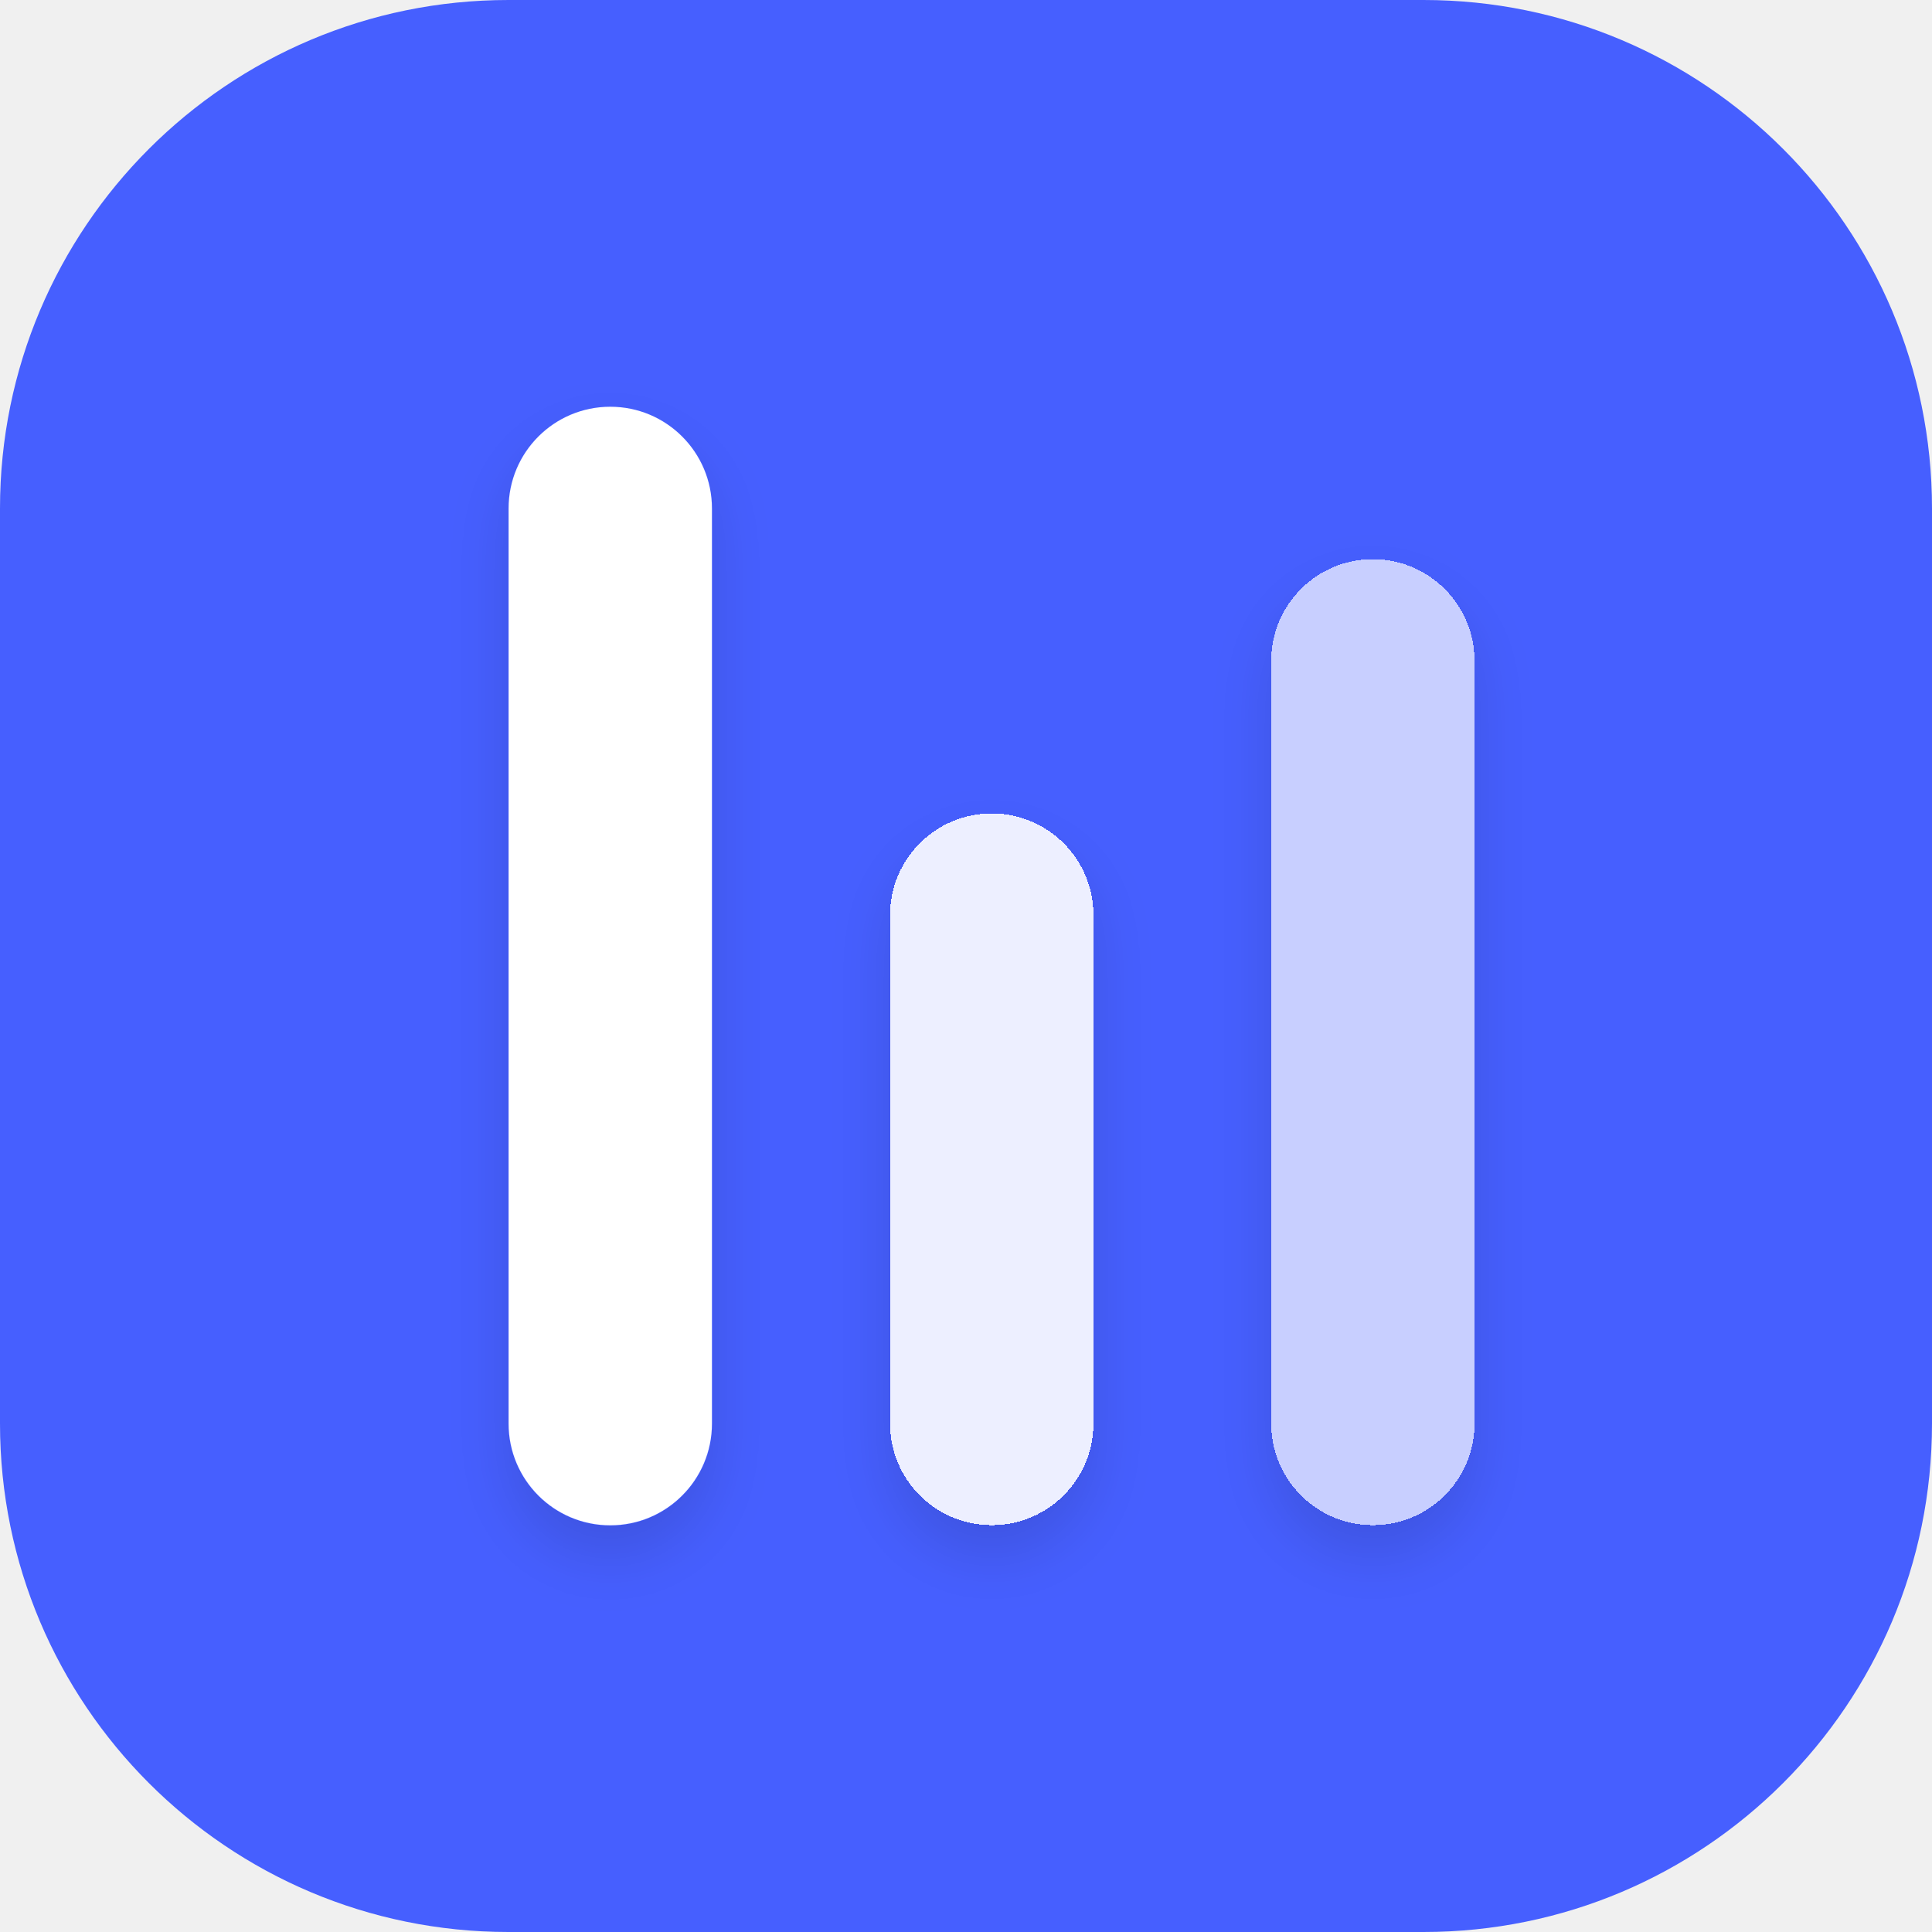
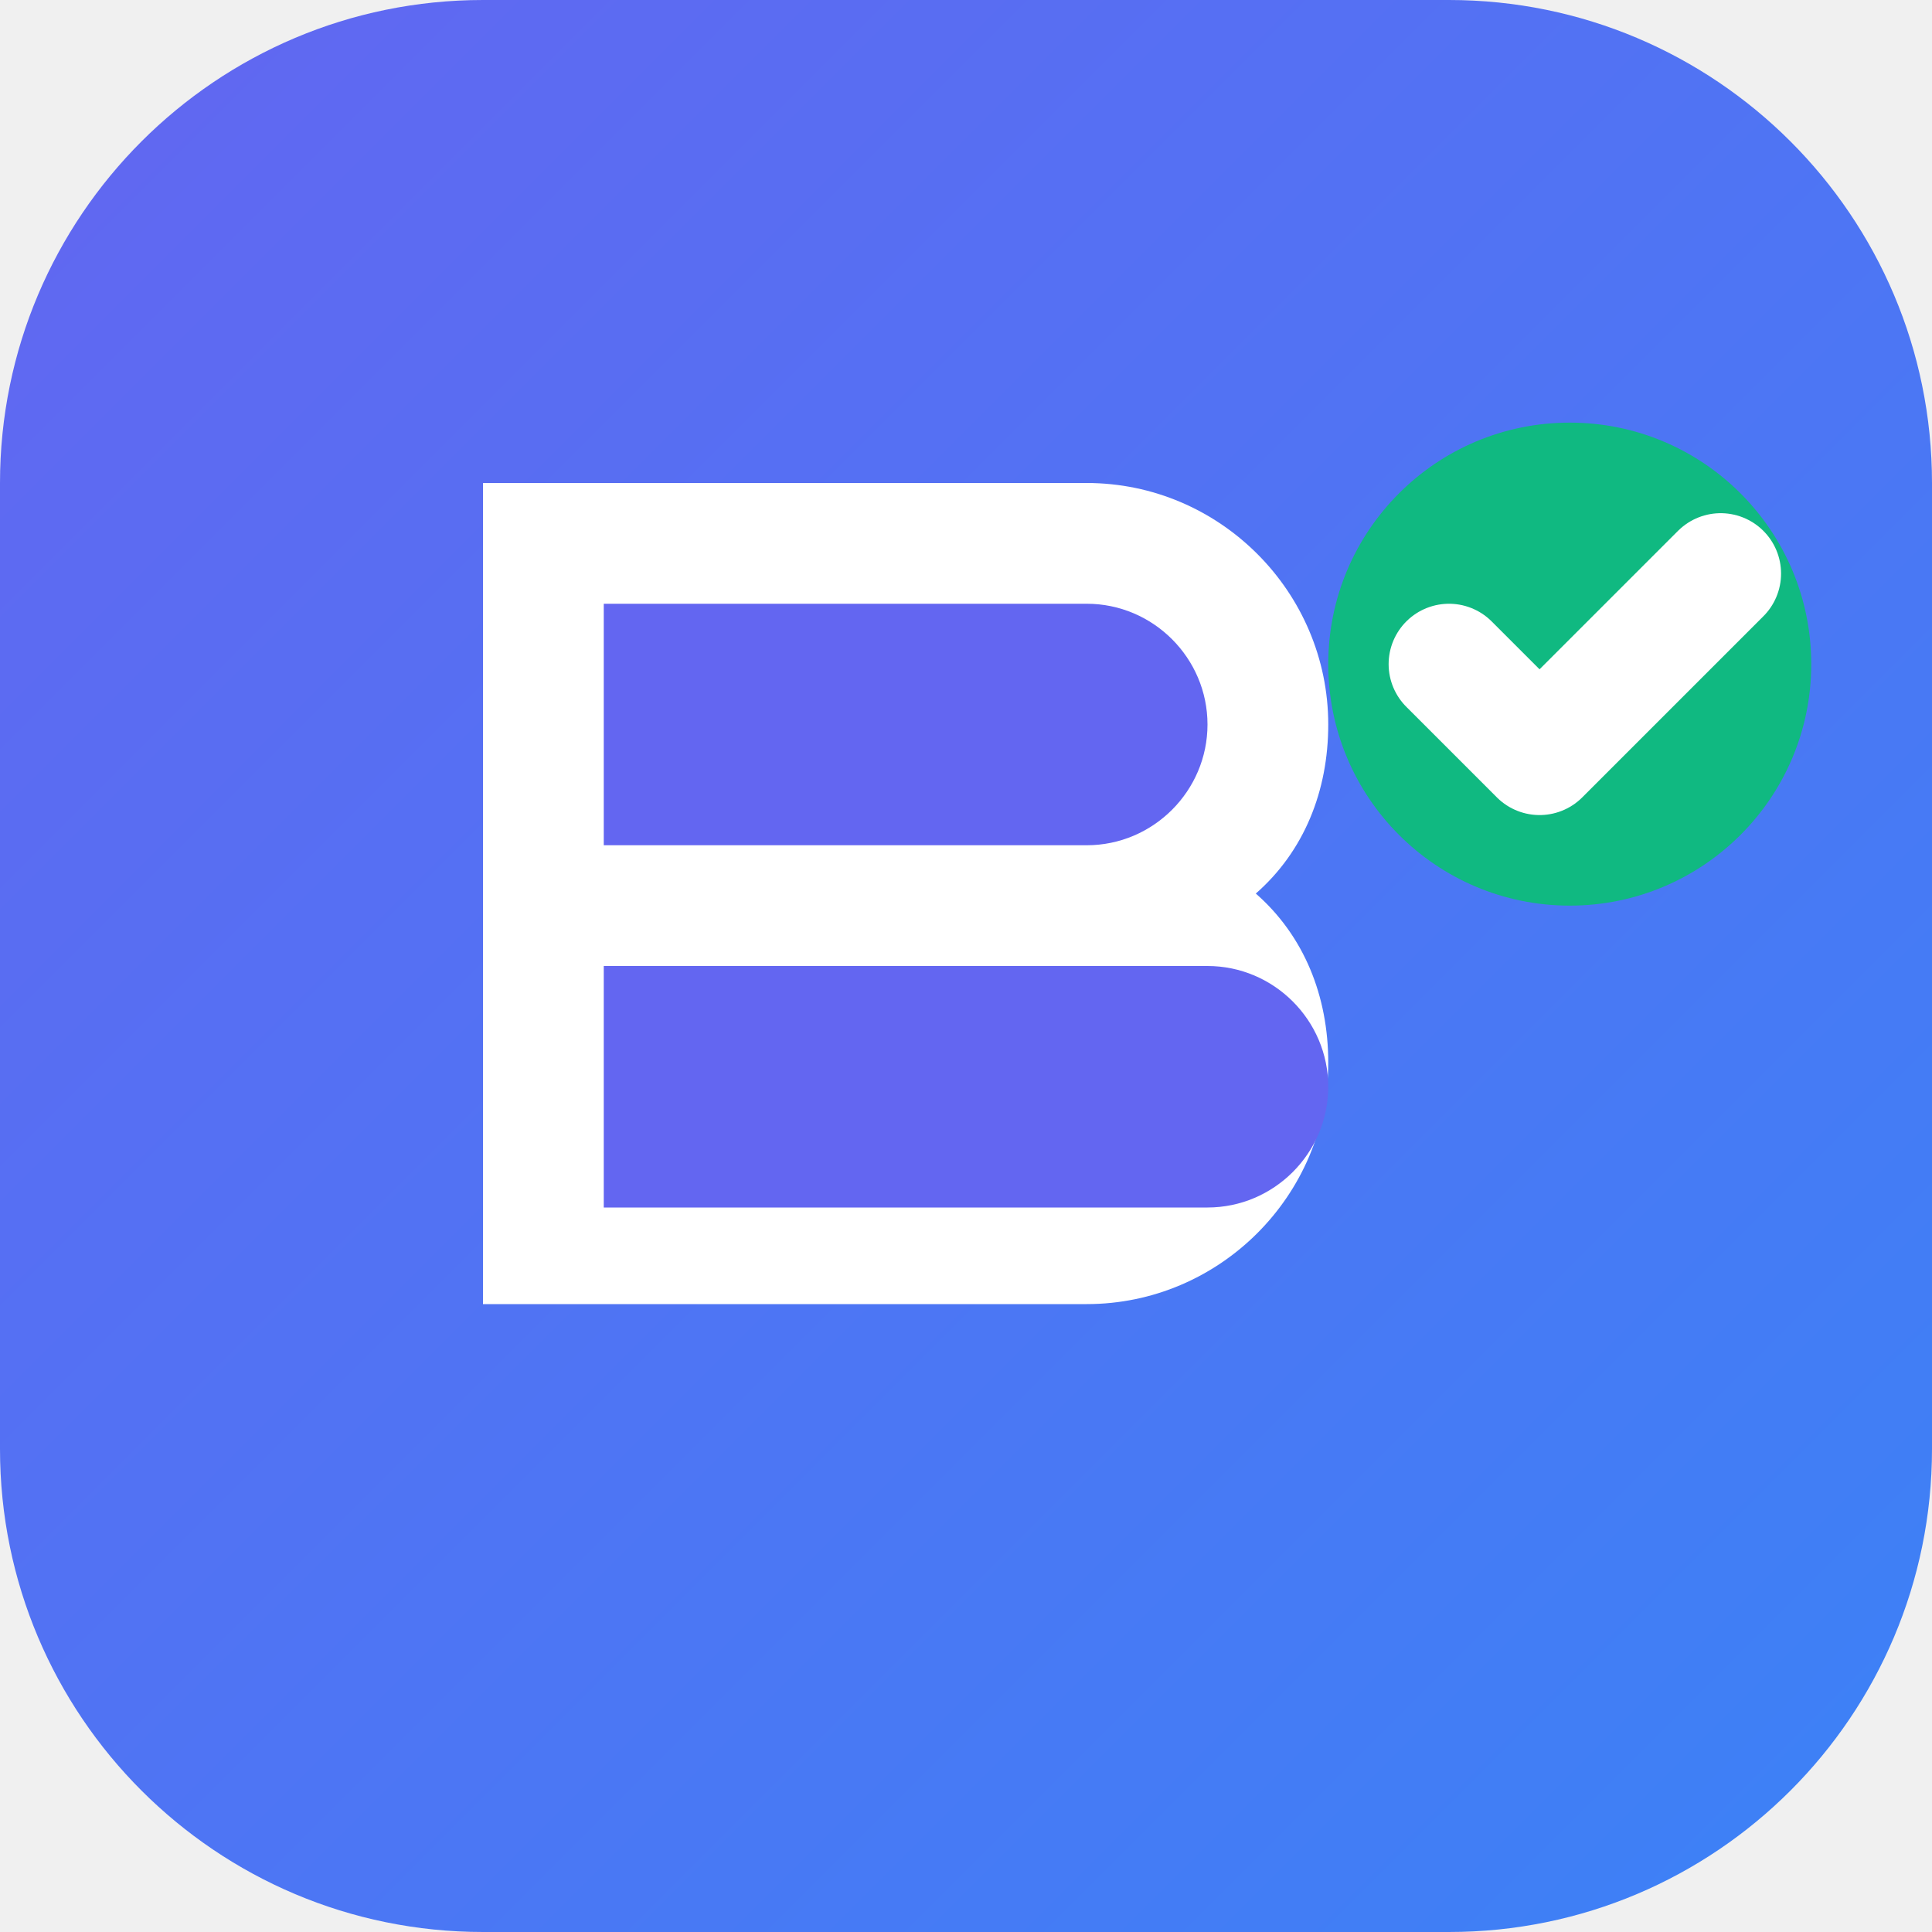
<svg xmlns="http://www.w3.org/2000/svg" width="32" height="32" viewBox="0 0 32 32" fill="none">
-   <path d="M0 8.421C0 3.77 3.77 0 8.421 0H23.579C28.23 0 32 3.77 32 8.421V23.579C32 28.23 28.23 32 23.579 32H8.421C3.77 32 0 28.23 0 23.579V8.421Z" fill="#465FFF" />
-   <g filter="url(#filter0_d_1884_16361)">
-     <path d="M8.424 8.422C8.424 7.491 9.178 6.737 10.108 6.737C11.038 6.737 11.792 7.491 11.792 8.422V23.579C11.792 24.51 11.038 25.264 10.108 25.264C9.178 25.264 8.424 24.51 8.424 23.579V8.422Z" fill="white" />
-   </g>
-   <g filter="url(#filter1_d_1884_16361)">
-     <path d="M14.742 15.157C14.742 14.227 15.496 13.473 16.426 13.473C17.357 13.473 18.111 14.227 18.111 15.157V23.578C18.111 24.508 17.357 25.262 16.426 25.262C15.496 25.262 14.742 24.508 14.742 23.578V15.157Z" fill="white" fill-opacity="0.9" shape-rendering="crispEdges" />
-   </g>
-   <g filter="url(#filter2_d_1884_16361)">
-     <path d="M21.055 10.946C21.055 10.016 21.809 9.262 22.739 9.262C23.669 9.262 24.423 10.016 24.423 10.946V23.578C24.423 24.508 23.669 25.262 22.739 25.262C21.809 25.262 21.055 24.508 21.055 23.578V10.946Z" fill="white" fill-opacity="0.7" shape-rendering="crispEdges" />
-   </g>
+   <rect x="0" y="0" width="32" height="32" rx="8" fill="url(#gradient)" />
+   <path d="M8 8h10c2.2 0 4 1.8 4 4 0 1.1-.4 2.1-1.2 2.8.8.7 1.2 1.7 1.2 2.8 0 2.2-1.8 4-4 4H8V8z" fill="white" />
+   <path d="M10 10v4h8c1.1 0 2-.9 2-2s-.9-2-2-2h-8z" fill="#6366F1" />
+   <path d="M10 16v4h10c1.1 0 2-.9 2-2s-.9-2-2-2h-10z" fill="#6366F1" />
+   <circle cx="26" cy="11" r="4" fill="#10B981" />
+   <path d="M24 11l1.5 1.5 3-3" stroke="white" stroke-width="2" stroke-linecap="round" stroke-linejoin="round" />
  <defs>
-     <filter id="filter0_d_1884_16361" x="7.424" y="6.237" width="5.368" height="20.526" filterUnits="userSpaceOnUse" color-interpolation-filters="sRGB">
-       <feFlood flood-opacity="0" result="BackgroundImageFix" />
-       <feColorMatrix in="SourceAlpha" type="matrix" values="0 0 0 0 0 0 0 0 0 0 0 0 0 0 0 0 0 0 127 0" result="hardAlpha" />
-       <feOffset dy="0.5" />
-       <feGaussianBlur stdDeviation="0.5" />
-       <feComposite in2="hardAlpha" operator="out" />
-       <feColorMatrix type="matrix" values="0 0 0 0 0 0 0 0 0 0 0 0 0 0 0 0 0 0 0.12 0" />
-       <feBlend mode="normal" in2="BackgroundImageFix" result="effect1_dropShadow_1884_16361" />
-       <feBlend mode="normal" in="SourceGraphic" in2="effect1_dropShadow_1884_16361" result="shape" />
-     </filter>
-     <filter id="filter1_d_1884_16361" x="13.742" y="12.973" width="5.368" height="13.789" filterUnits="userSpaceOnUse" color-interpolation-filters="sRGB">
-       <feFlood flood-opacity="0" result="BackgroundImageFix" />
-       <feColorMatrix in="SourceAlpha" type="matrix" values="0 0 0 0 0 0 0 0 0 0 0 0 0 0 0 0 0 0 127 0" result="hardAlpha" />
-       <feOffset dy="0.5" />
-       <feGaussianBlur stdDeviation="0.5" />
-       <feComposite in2="hardAlpha" operator="out" />
-       <feColorMatrix type="matrix" values="0 0 0 0 0 0 0 0 0 0 0 0 0 0 0 0 0 0 0.12 0" />
-       <feBlend mode="normal" in2="BackgroundImageFix" result="effect1_dropShadow_1884_16361" />
-       <feBlend mode="normal" in="SourceGraphic" in2="effect1_dropShadow_1884_16361" result="shape" />
-     </filter>
-     <filter id="filter2_d_1884_16361" x="20.055" y="8.762" width="5.368" height="18" filterUnits="userSpaceOnUse" color-interpolation-filters="sRGB">
-       <feFlood flood-opacity="0" result="BackgroundImageFix" />
-       <feColorMatrix in="SourceAlpha" type="matrix" values="0 0 0 0 0 0 0 0 0 0 0 0 0 0 0 0 0 0 127 0" result="hardAlpha" />
-       <feOffset dy="0.5" />
-       <feGaussianBlur stdDeviation="0.5" />
-       <feComposite in2="hardAlpha" operator="out" />
-       <feColorMatrix type="matrix" values="0 0 0 0 0 0 0 0 0 0 0 0 0 0 0 0 0 0 0.12 0" />
-       <feBlend mode="normal" in2="BackgroundImageFix" result="effect1_dropShadow_1884_16361" />
-       <feBlend mode="normal" in="SourceGraphic" in2="effect1_dropShadow_1884_16361" result="shape" />
-     </filter>
+     <linearGradient id="gradient" x1="0%" y1="0%" x2="100%" y2="100%">
+       <stop offset="0%" style="stop-color:#6366F1;stop-opacity:1" />
+       <stop offset="100%" style="stop-color:#3B82F6;stop-opacity:1" />
+     </linearGradient>
  </defs>
</svg>
